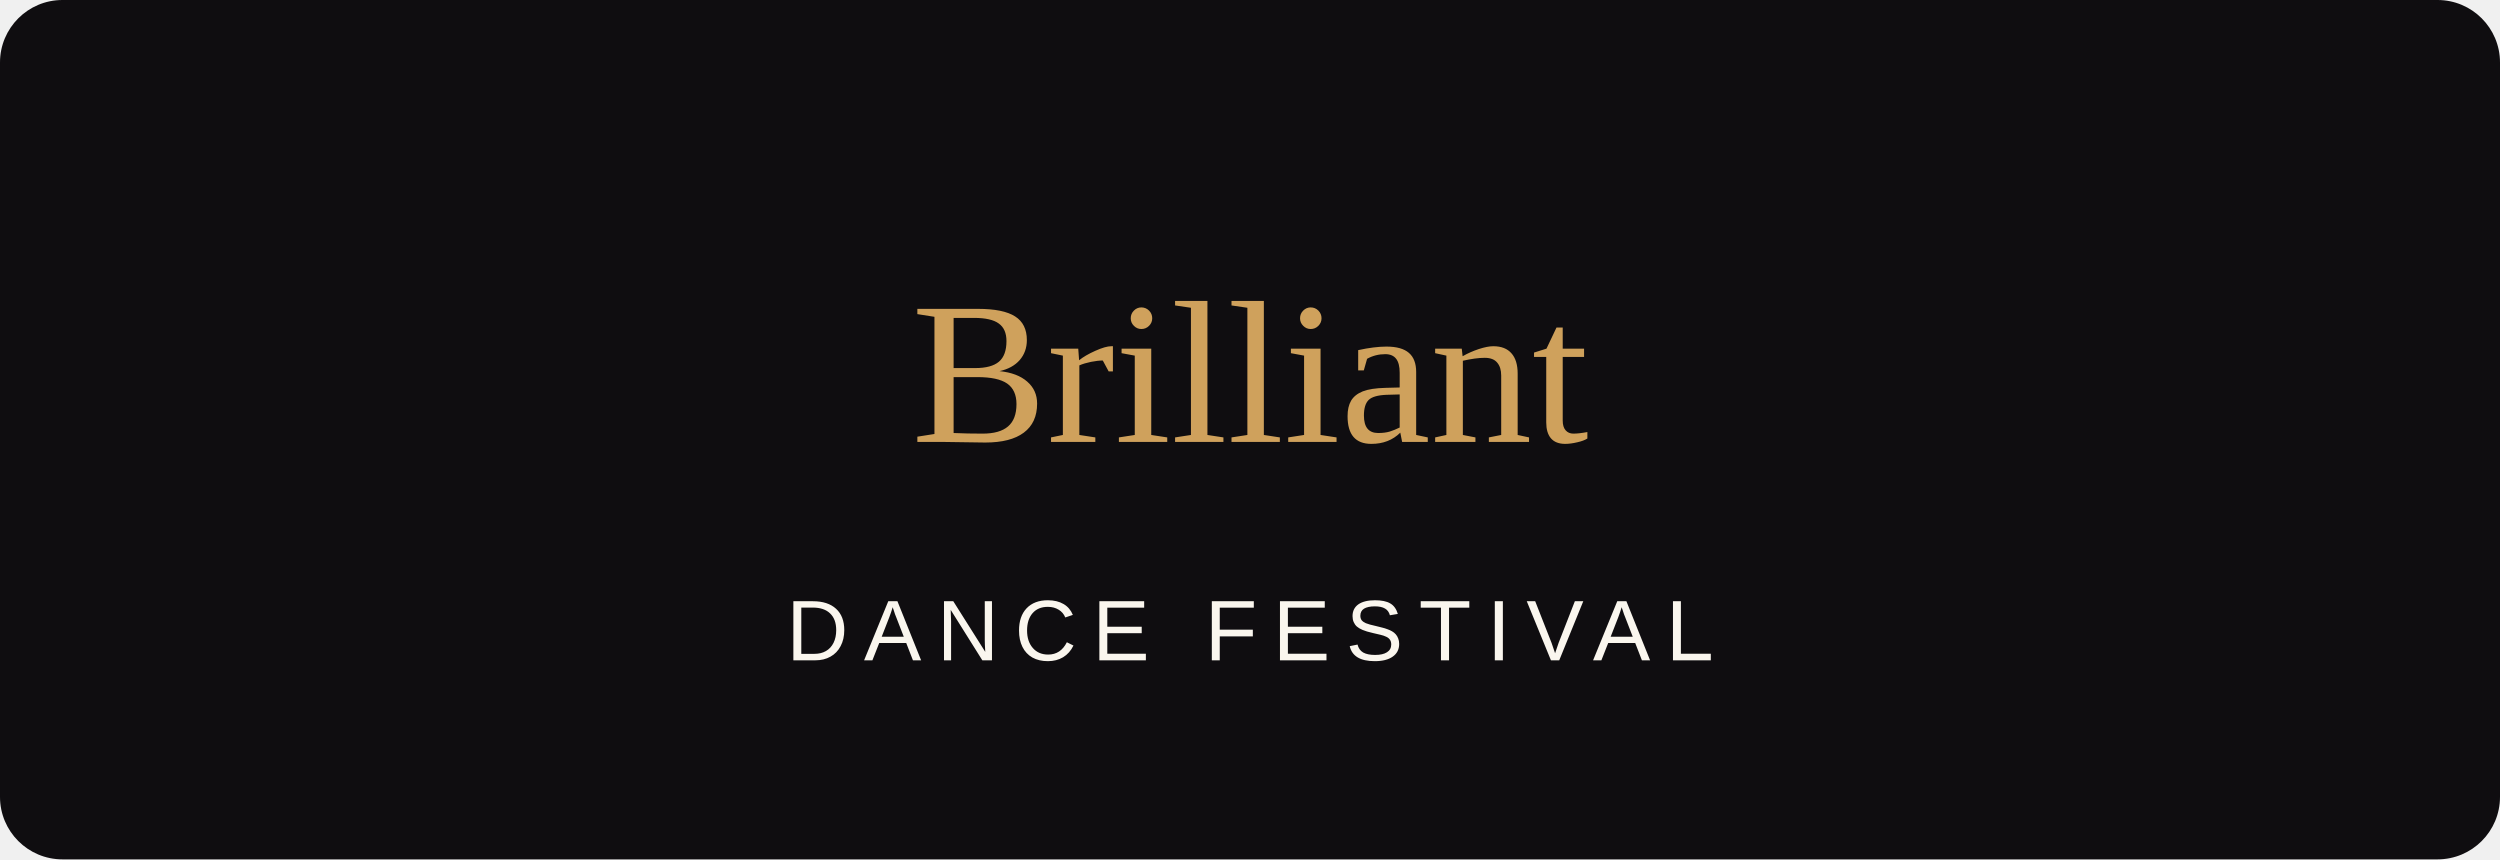
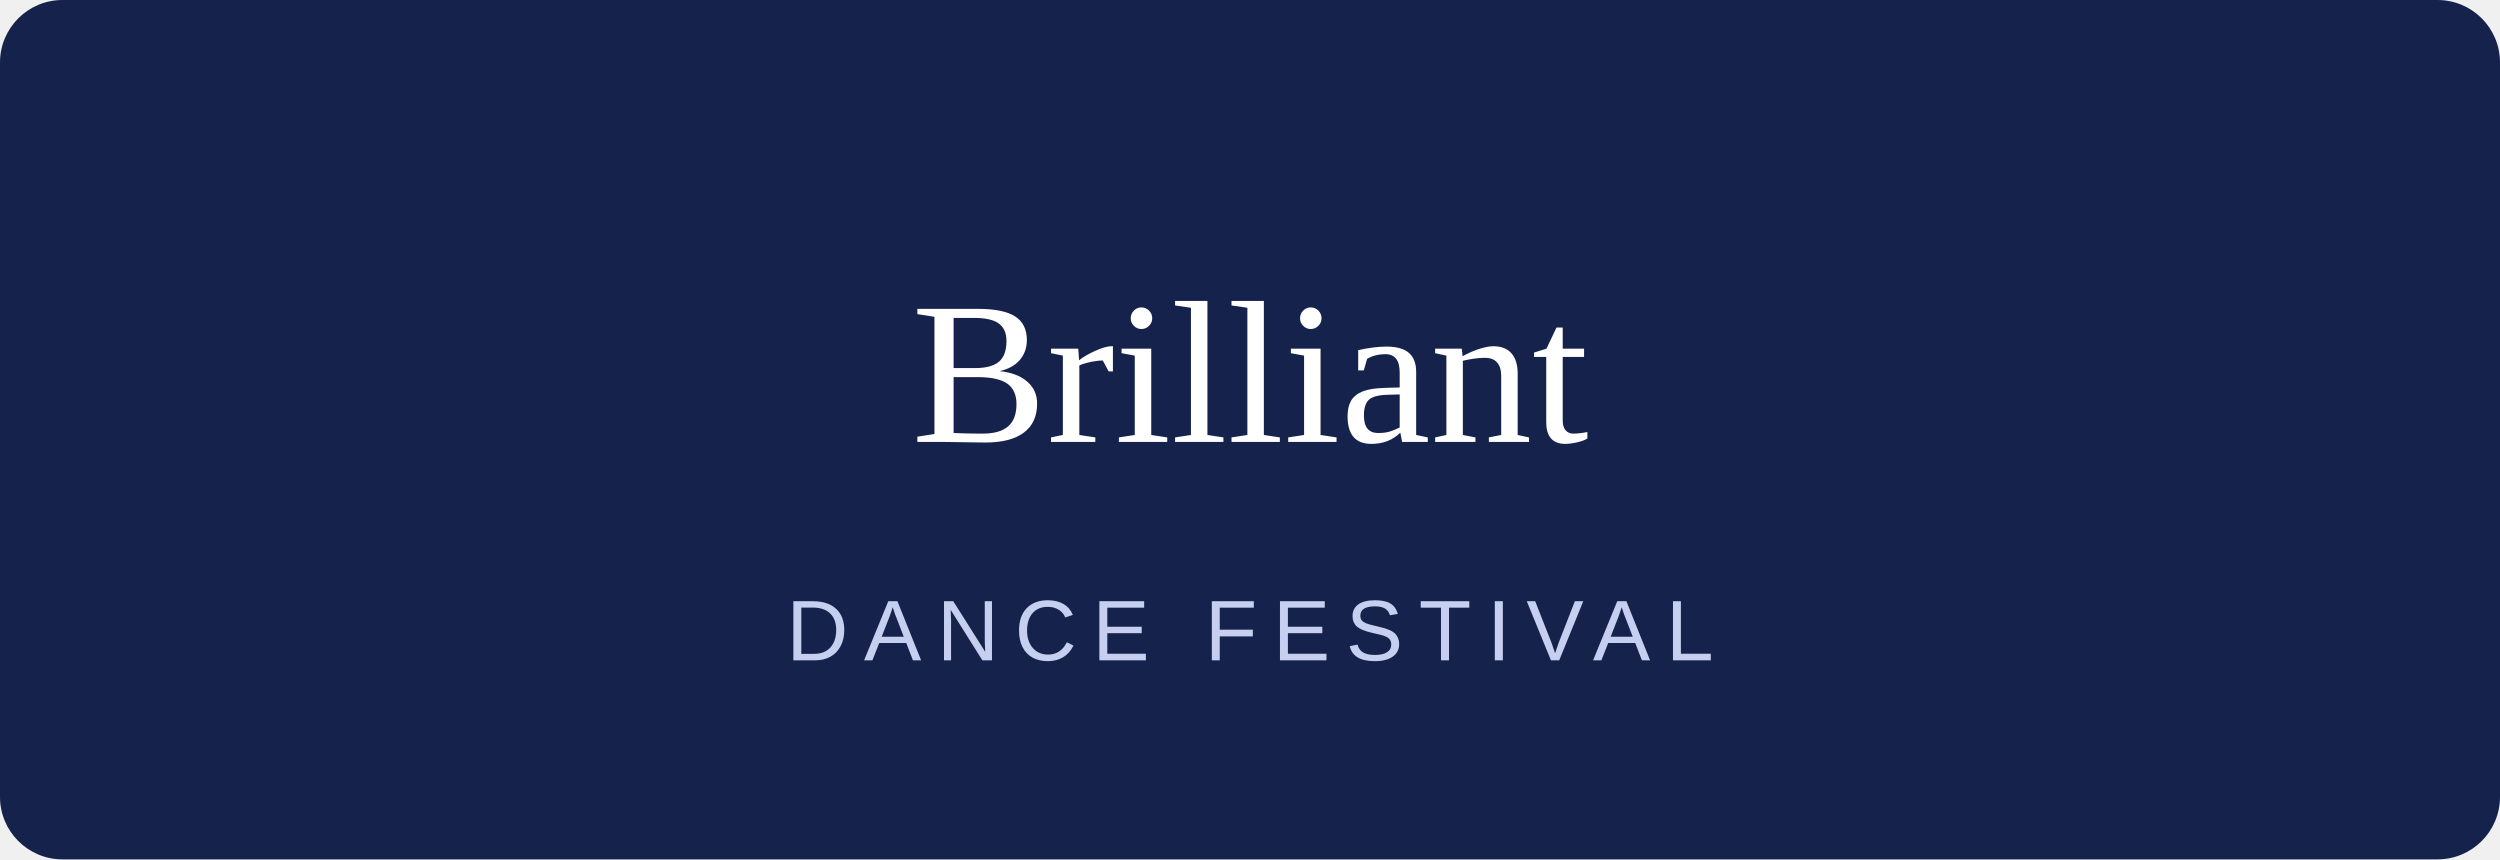
<svg xmlns="http://www.w3.org/2000/svg" width="320" height="110" viewBox="0 0 320 110">
-   <rect width="320" height="110" fill="#0f0d10" rx="8" />
-   <text x="50%" y="46%" text-anchor="middle" font-family="Georgia, 'Times New Roman', serif" font-size="26" fill="#cfa15c" dominant-baseline="middle">Brilliant</text>
-   <text x="50%" y="74%" text-anchor="middle" font-family="Arial, sans-serif" font-size="11" letter-spacing="2" fill="#faf6ee" dominant-baseline="middle">DANCE FESTIVAL</text>
+   <rect width="320" height="110" fill="#15224b" rx="8" />
+   <text x="50%" y="46%" text-anchor="middle" font-family="Georgia, 'Times New Roman', serif" font-size="26" fill="#ffffff" dominant-baseline="middle">Brilliant</text>
+   <text x="50%" y="74%" text-anchor="middle" font-family="Arial, sans-serif" font-size="11" letter-spacing="2" fill="#c7cff0" dominant-baseline="middle">DANCE FESTIVAL</text>
</svg>
